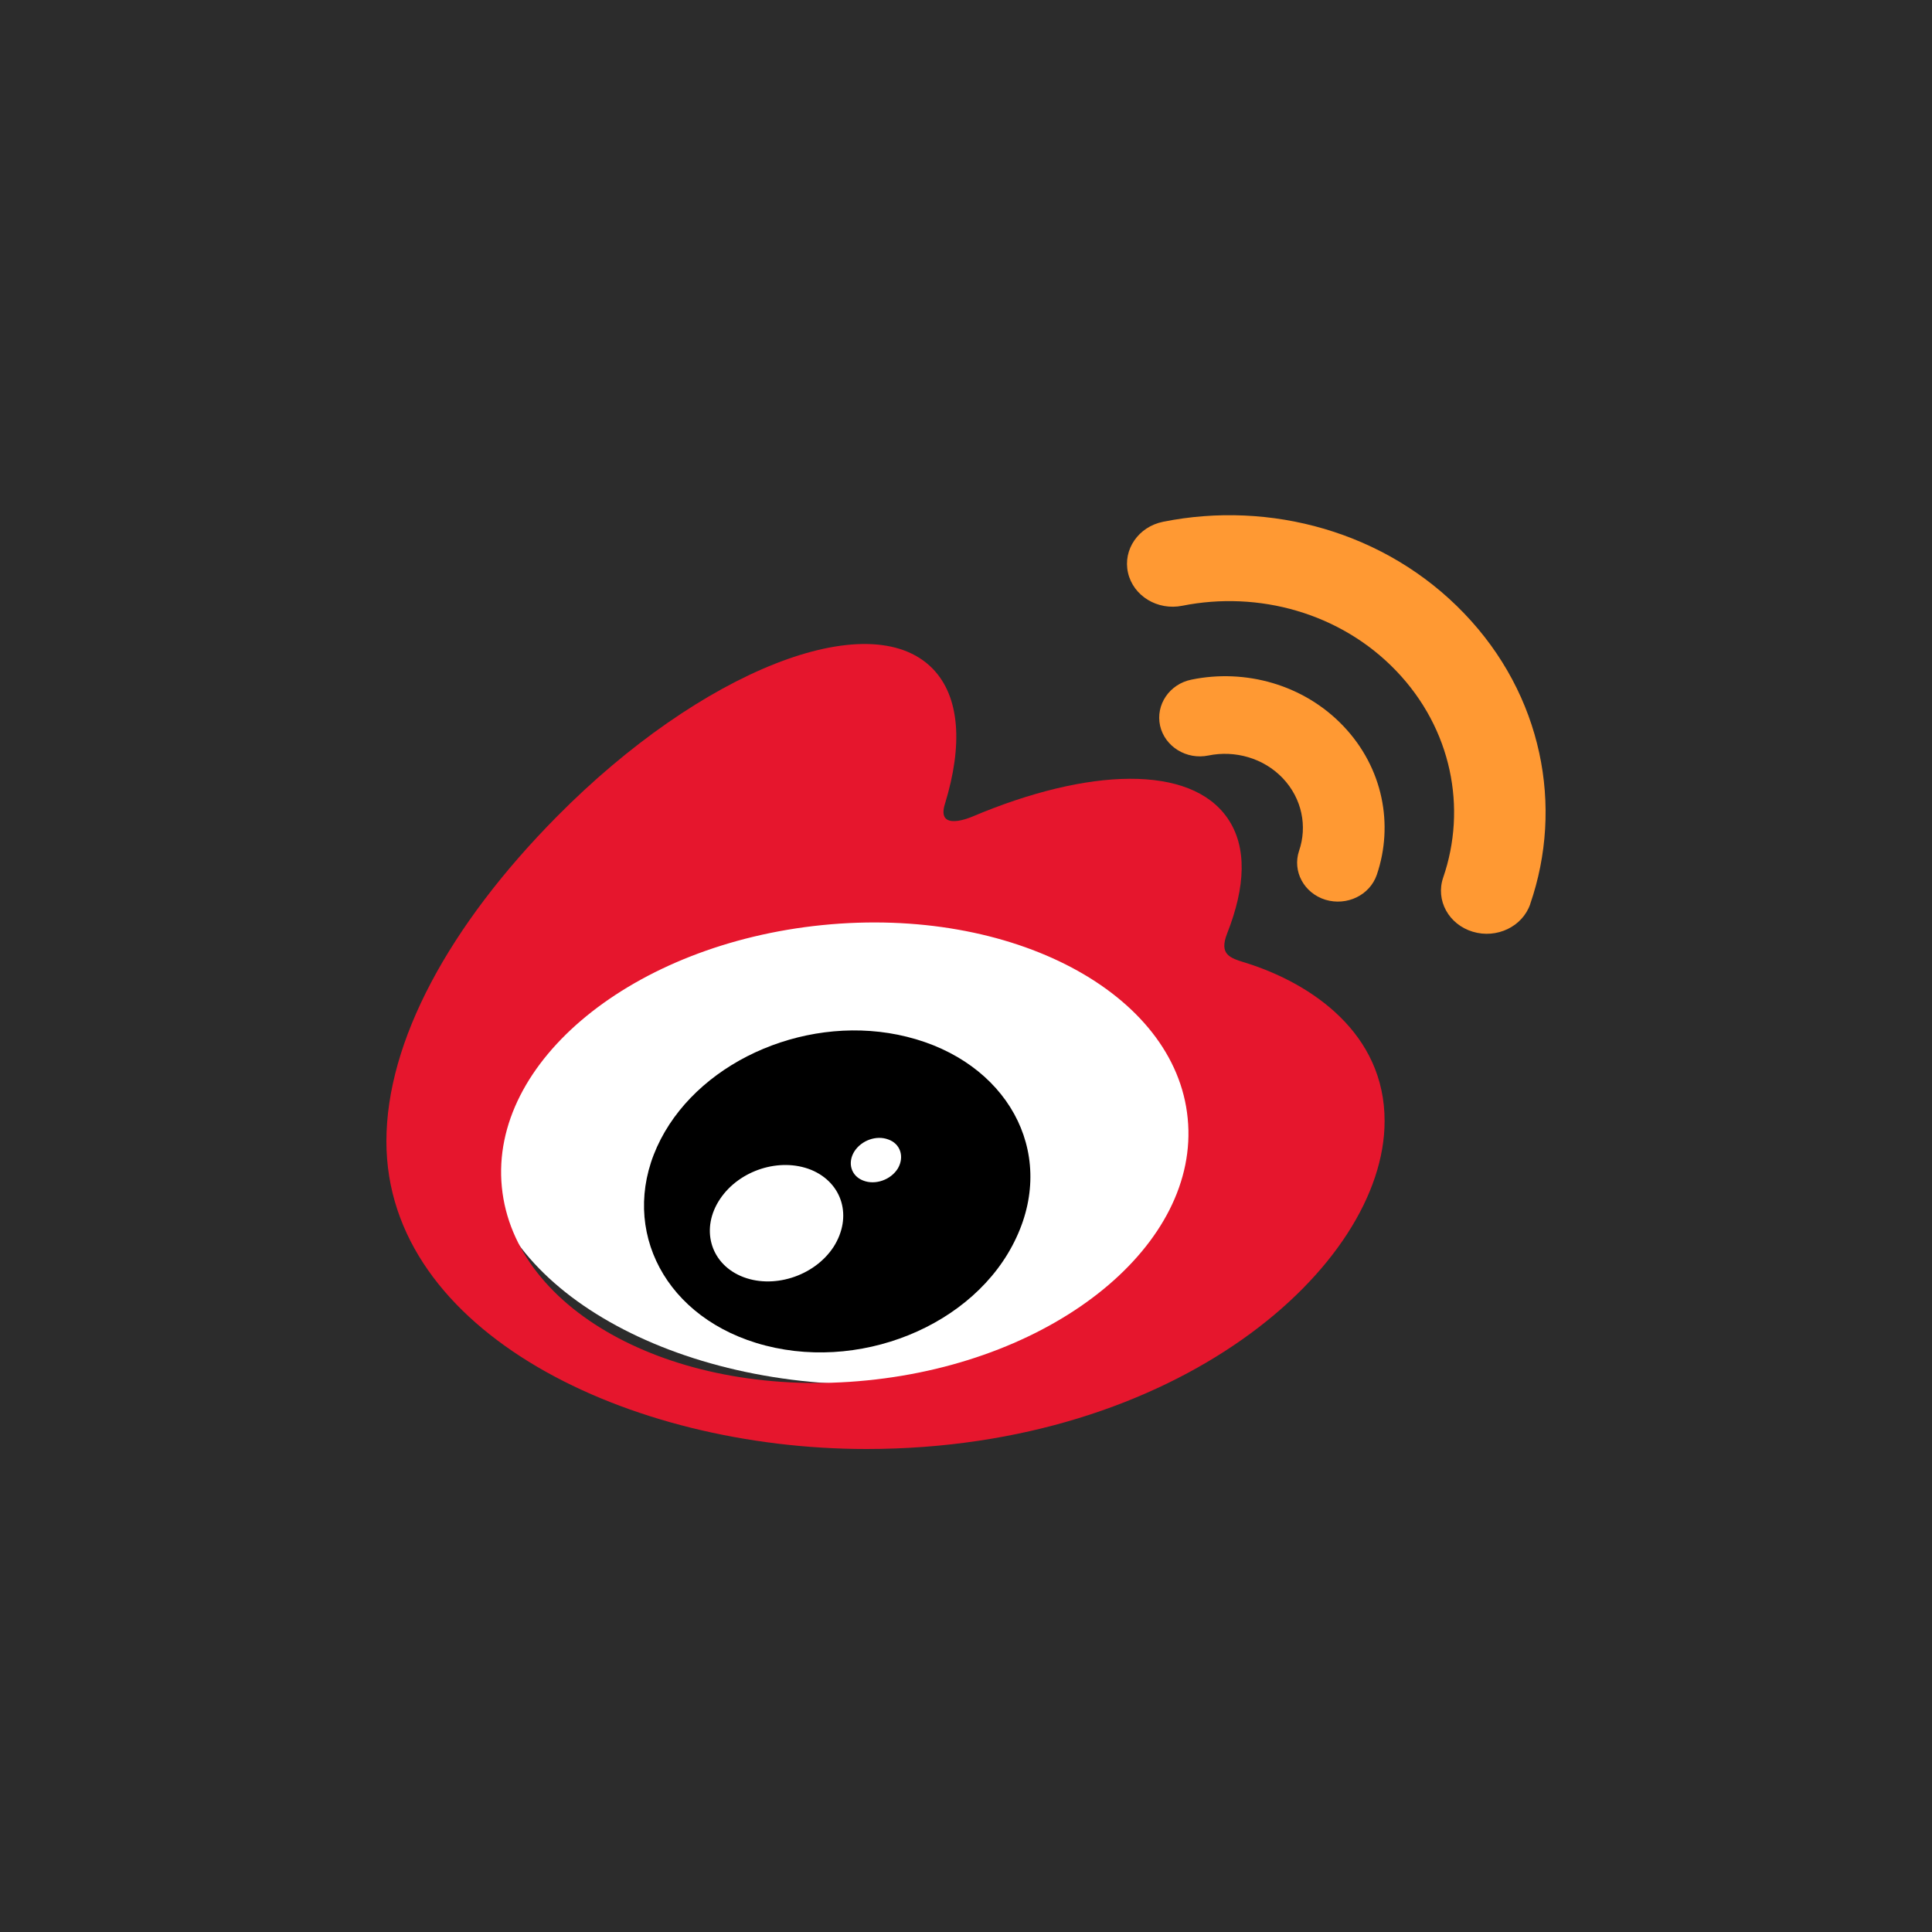
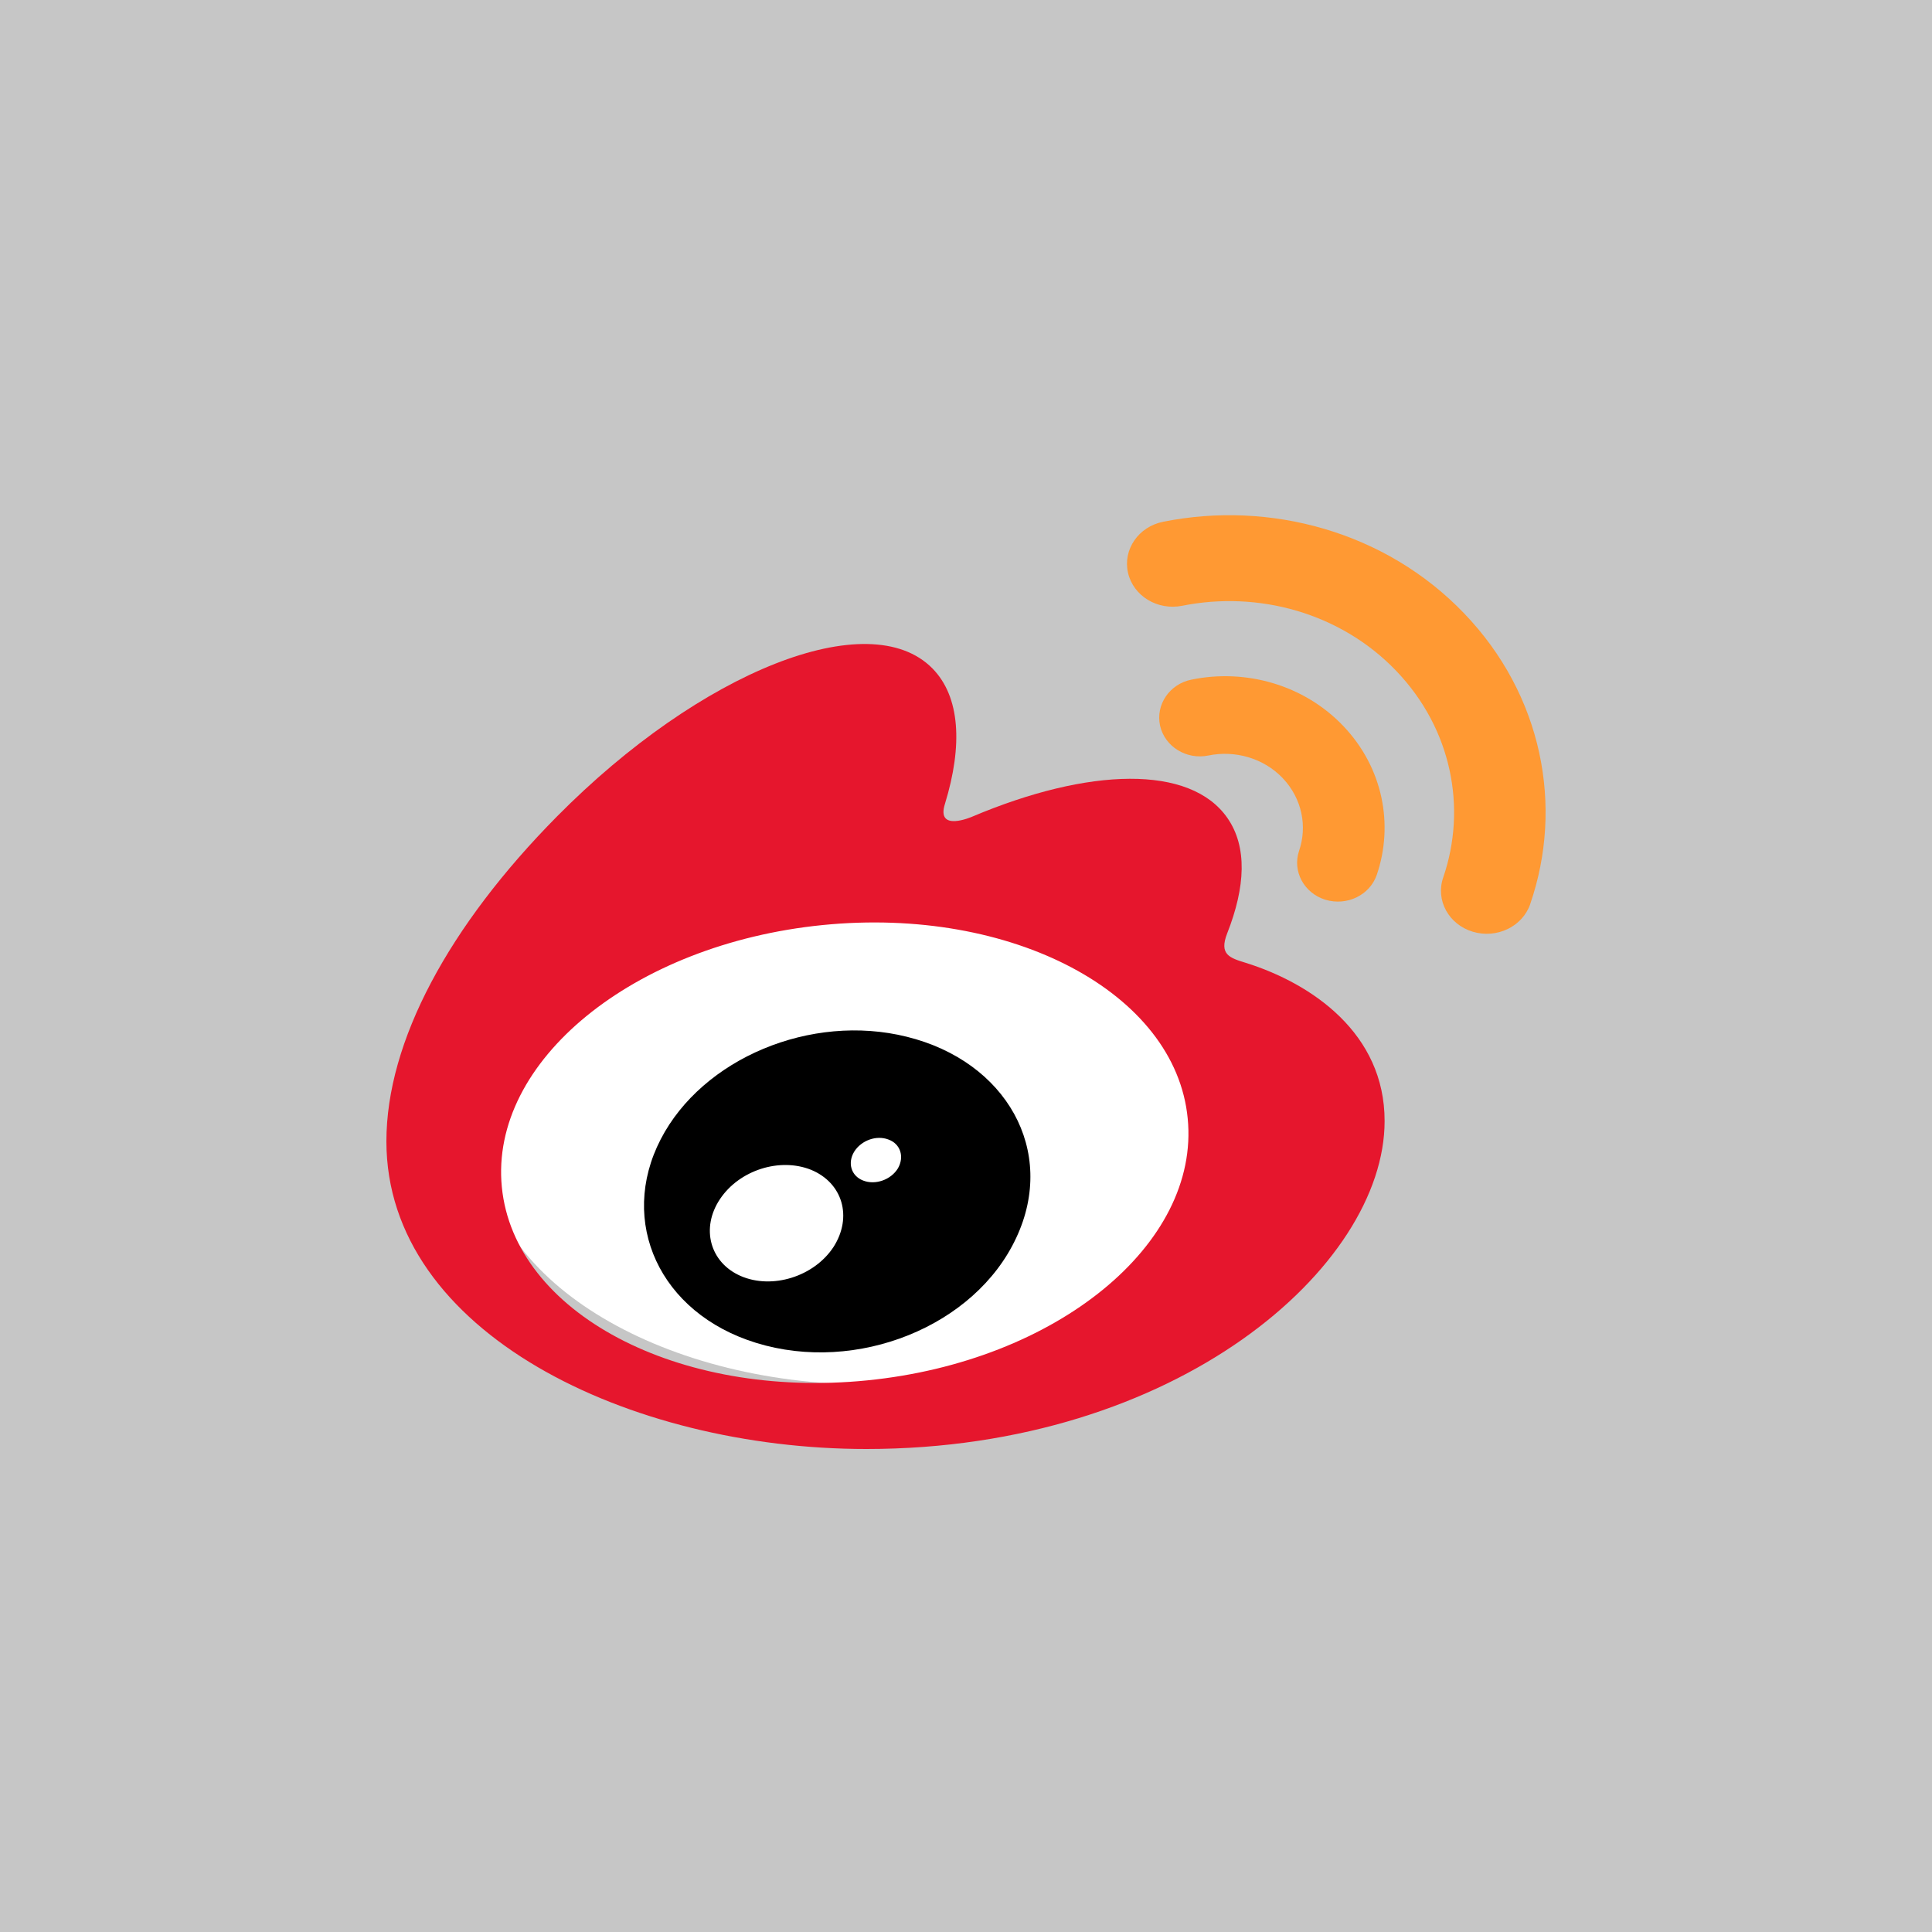
<svg xmlns="http://www.w3.org/2000/svg" width="48" height="48" viewBox="0 0 48 48" fill="none">
-   <rect width="48" height="48" fill="#2C2C2C" />
+   <rect width="48" height="48" fill="#C6C6C6" />
  <path d="M12 28.4C12 31.714 16.299 34.4 21.6 34.4C26.901 34.4 31.2 31.714 31.2 28.4C31.2 25.086 26.901 22.4 21.6 22.4C16.299 22.4 12 25.086 12 28.4" fill="white" />
-   <path fill-rule="evenodd" clip-rule="evenodd" d="M30.946 23.92L30.956 23.923C32.588 24.435 34.404 25.672 34.4 27.854C34.4 31.459 29.257 36 21.525 36C15.629 36 9.6 33.109 9.6 28.357C9.6 25.87 11.157 22.995 13.837 20.286C17.418 16.665 21.596 15.015 23.165 16.606C23.855 17.308 23.922 18.517 23.479 19.965C23.244 20.691 24.154 20.29 24.154 20.29C27.049 19.065 29.575 18.993 30.497 20.326C30.991 21.04 30.944 22.035 30.489 23.189C30.283 23.716 30.551 23.799 30.946 23.92ZM12.468 29.492C12.774 32.613 16.838 34.767 21.545 34.295C26.248 33.827 29.818 30.912 29.508 27.786C29.206 24.665 25.142 22.511 20.435 22.983C15.731 23.455 12.162 26.366 12.468 29.492Z" fill="#E6162D" />
+   <path fill-rule="evenodd" clip-rule="evenodd" d="M30.946 23.92L30.956 23.923C32.588 24.435 34.404 25.672 34.4 27.854C34.4 31.459 29.257 36 21.525 36C15.63 36 9.6 33.109 9.6 28.357C9.6 25.87 11.158 22.995 13.837 20.286C17.418 16.665 21.596 15.015 23.165 16.606C23.856 17.308 23.922 18.517 23.479 19.965C23.244 20.691 24.154 20.29 24.154 20.29C27.049 19.065 29.575 18.993 30.497 20.326C30.991 21.04 30.944 22.035 30.489 23.189C30.283 23.716 30.551 23.799 30.946 23.92ZM12.468 29.492C12.774 32.613 16.838 34.767 21.545 34.295C26.248 33.827 29.818 30.912 29.508 27.786C29.206 24.665 25.142 22.511 20.435 22.983C15.731 23.455 12.162 26.366 12.468 29.492Z" fill="#E6162D" />
  <path d="M36.376 15.239C34.426 13.205 31.551 12.431 28.898 12.963V12.963C28.283 13.086 27.894 13.656 28.025 14.23C28.156 14.807 28.758 15.173 29.373 15.05C31.261 14.672 33.304 15.223 34.688 16.667C36.072 18.111 36.449 20.079 35.855 21.804V21.804C35.663 22.366 35.991 22.967 36.589 23.148C37.187 23.329 37.825 23.021 38.018 22.463V22.459C38.853 20.037 38.325 17.268 36.376 15.239" fill="#FF9933" />
  <path d="M33.379 18.043C32.394 17.006 30.941 16.61 29.603 16.885C29.055 16.994 28.707 17.51 28.822 18.031C28.941 18.552 29.48 18.883 30.024 18.77V18.77C30.678 18.636 31.391 18.83 31.871 19.335C32.351 19.843 32.483 20.533 32.275 21.139V21.139C32.105 21.643 32.394 22.188 32.929 22.354C33.464 22.515 34.033 22.241 34.207 21.732C34.628 20.493 34.364 19.08 33.379 18.043" fill="#FF9933" />
-   <path fill-rule="evenodd" clip-rule="evenodd" d="M16.415 28.305C17.451 26.3 20.145 25.164 22.53 25.758C24.999 26.368 26.261 28.588 25.25 30.749C24.227 32.954 21.286 34.134 18.788 33.365C16.381 32.623 15.358 30.351 16.415 28.305ZM22.309 29.027C22.134 29.314 21.745 29.45 21.444 29.33C21.144 29.214 21.052 28.891 21.223 28.612C21.398 28.333 21.77 28.198 22.067 28.309C22.368 28.413 22.476 28.736 22.309 29.027ZM20.709 30.98C20.225 31.718 19.184 32.041 18.403 31.702C17.635 31.367 17.405 30.51 17.89 29.788C18.37 29.071 19.372 28.752 20.149 29.063C20.935 29.386 21.185 30.235 20.709 30.98Z" fill="black" />
+   <path fill-rule="evenodd" clip-rule="evenodd" d="M16.415 28.305C17.451 26.3 20.145 25.164 22.53 25.758C24.999 26.368 26.261 28.588 25.25 30.749C24.227 32.954 21.286 34.134 18.788 33.364C16.381 32.623 15.358 30.351 16.415 28.305ZM22.309 29.027C22.134 29.314 21.745 29.449 21.444 29.33C21.144 29.214 21.052 28.891 21.223 28.612C21.398 28.333 21.77 28.198 22.067 28.309C22.368 28.413 22.476 28.736 22.309 29.027ZM20.709 30.98C20.225 31.718 19.184 32.041 18.403 31.702C17.635 31.367 17.405 30.51 17.89 29.788C18.37 29.071 19.372 28.752 20.149 29.063C20.935 29.386 21.185 30.235 20.709 30.98Z" fill="black" />
</svg>
